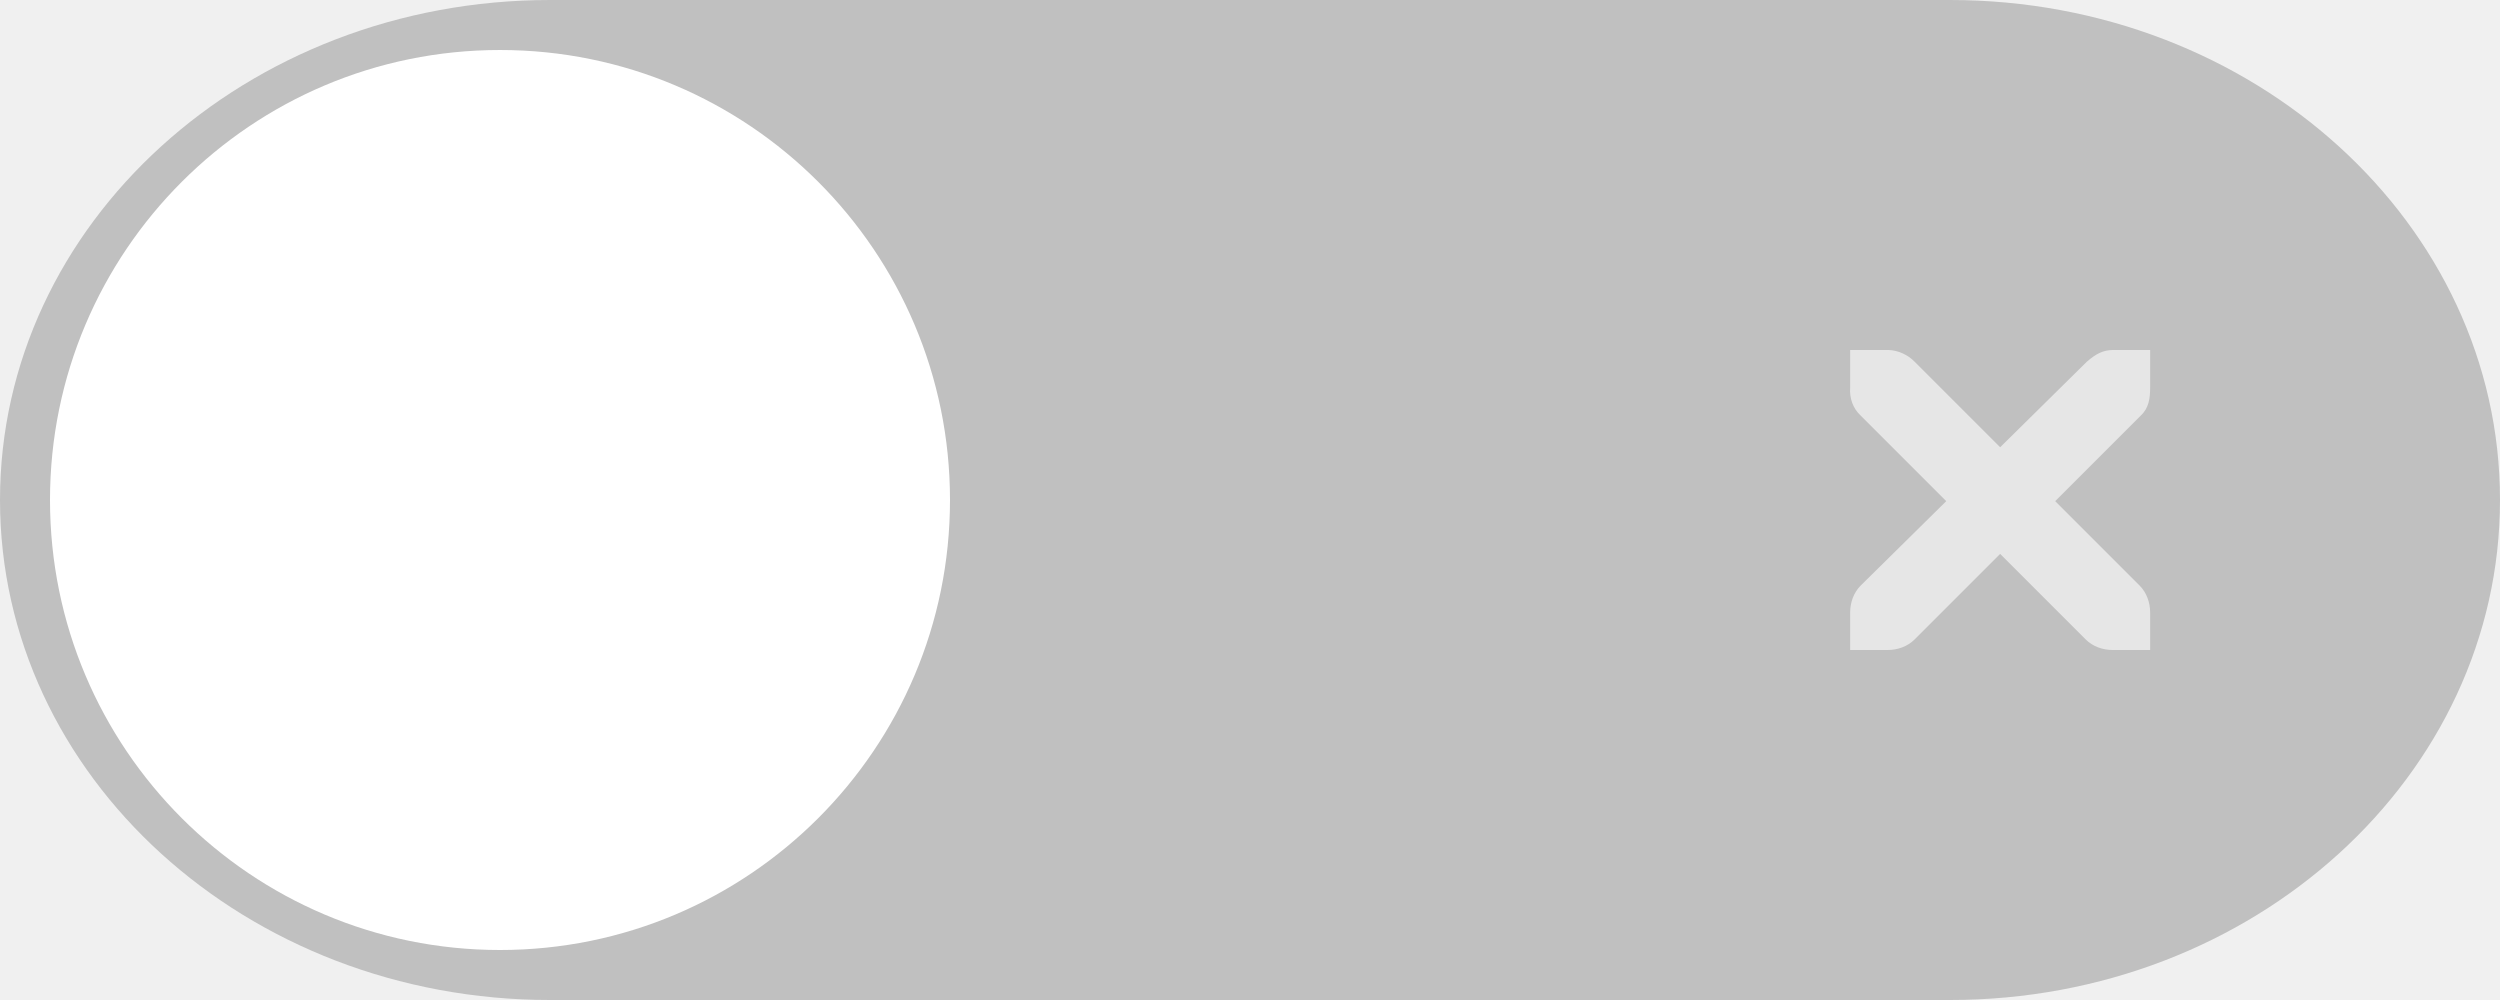
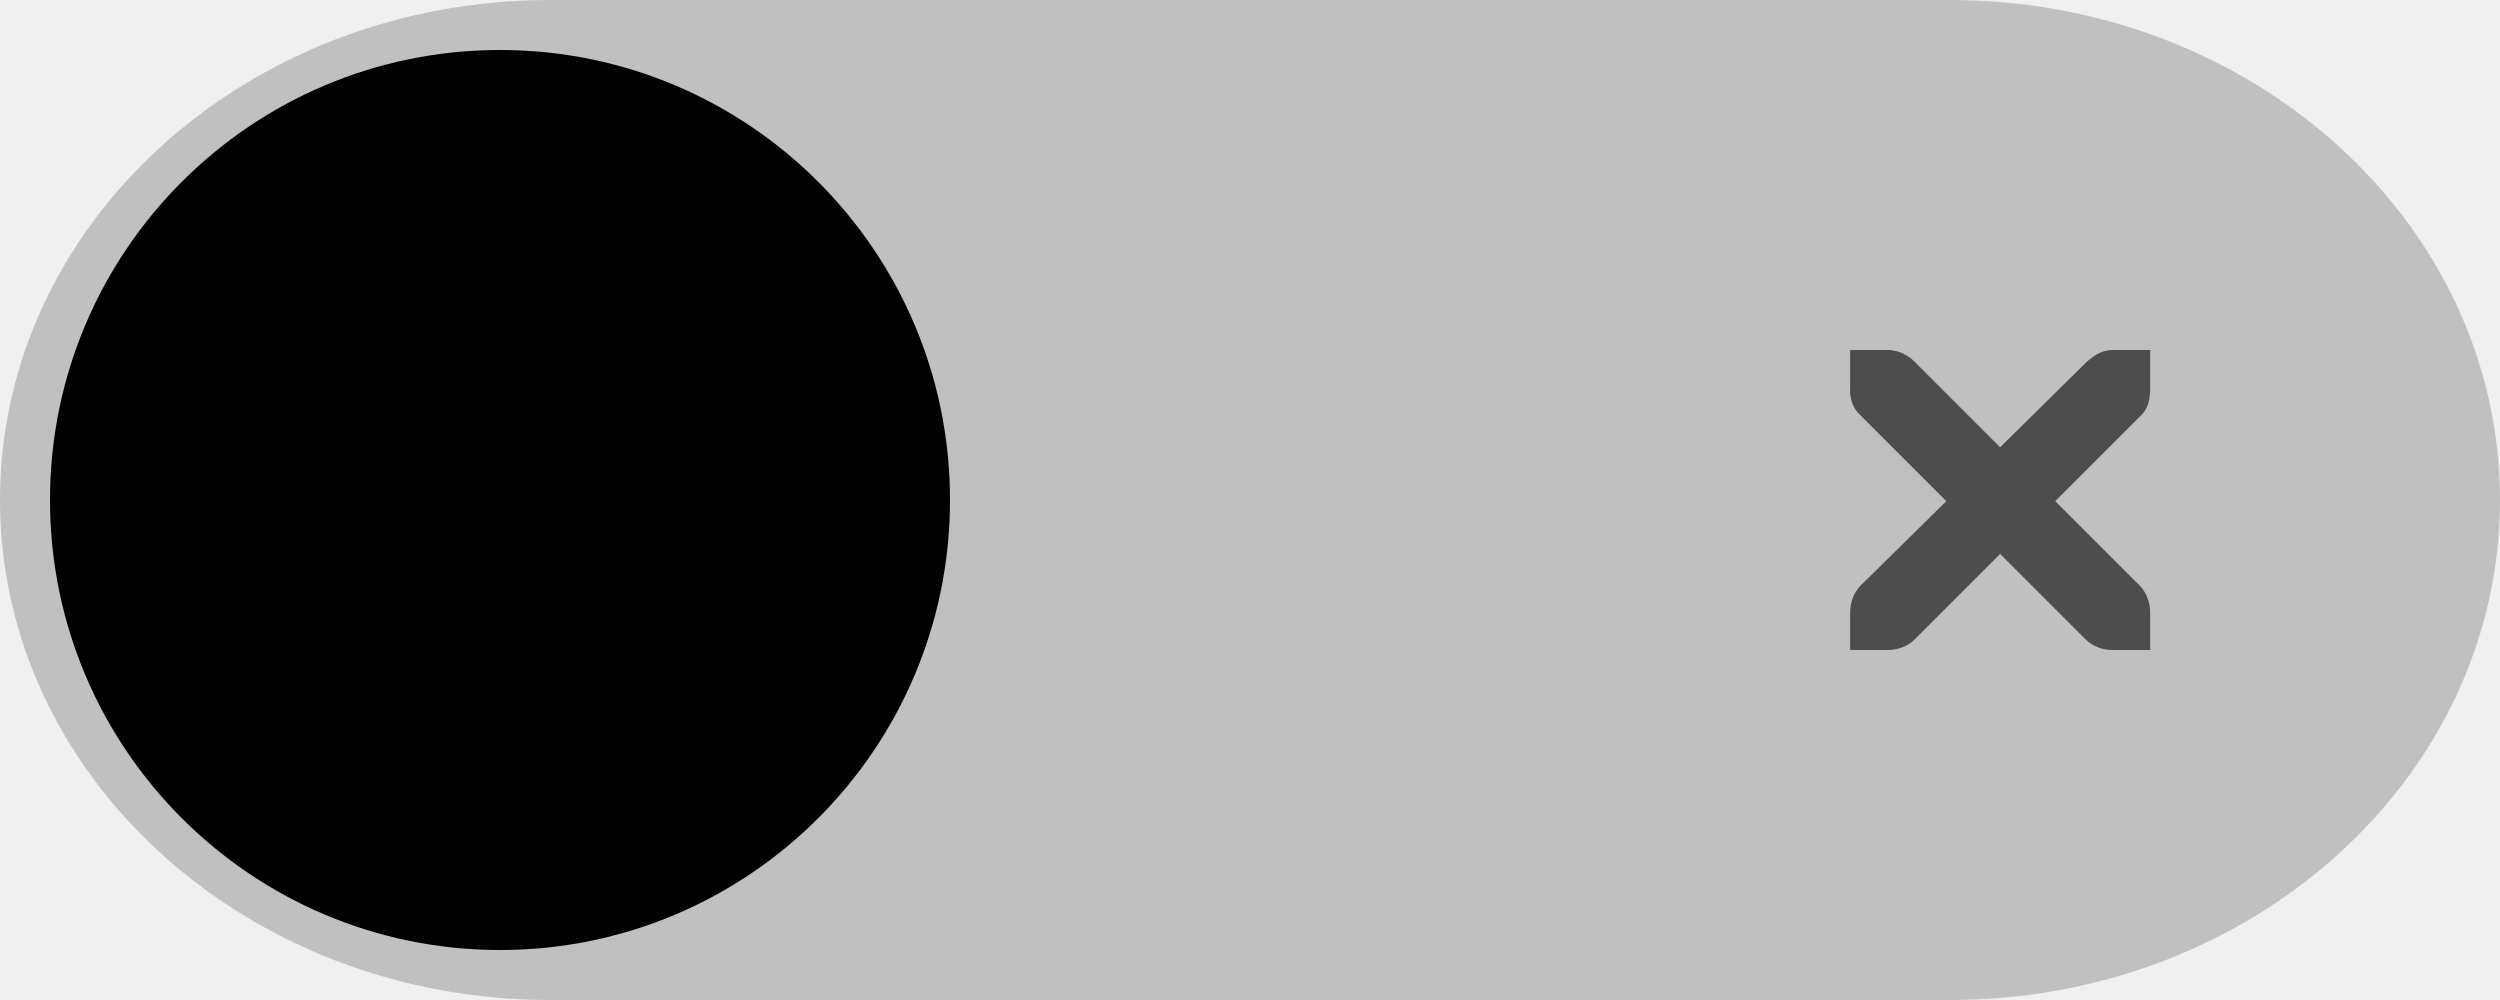
- <svg xmlns="http://www.w3.org/2000/svg" width="50" height="20" id="svg7539" version="1.1">
+ <svg xmlns="http://www.w3.org/2000/svg" xmlns:ns1="http://www.openswatchbook.org/uri/2009/osb" xmlns:xlink="http://www.w3.org/1999/xlink" width="50" height="20" id="svg7539" version="1.1">
  <defs id="defs7541">
+     <linearGradient id="selected_fg_color" ns1:paint="solid">
+       <stop style="stop-color:#ffffffgit;stop-opacity:1;" offset="0" id="stop4164" />
+     </linearGradient>
    <linearGradient id="linearGradient4695-1-4-3-5-0-6">
      <stop id="stop4697-9-9-7-0-1-5" style="stop-color:#000000;stop-opacity:1;" offset="0" />
      <stop id="stop4699-5-8-9-0-4-0" style="stop-color:#000000;stop-opacity:0" offset="1" />
    </linearGradient>
    <linearGradient id="linearGradient3768-6">
      <stop style="stop-color:#0f0f0f;stop-opacity:1;" offset="0" id="stop3770-0" />
      <stop id="stop3778-6" offset="0.078" style="stop-color:#171717;stop-opacity:1;" />
      <stop style="stop-color:#171717;stop-opacity:1;" offset="0.974" id="stop3774-2" />
      <stop style="stop-color:#1b1b1b;stop-opacity:1;" offset="1" id="stop3776-2" />
    </linearGradient>
    <linearGradient id="linearGradient3969-0-4">
      <stop style="stop-color:#353537;stop-opacity:1;" offset="0" id="stop3971-2-6" />
      <stop style="stop-color:#4d4f52;stop-opacity:1;" offset="1" id="stop3973-0-1" />
    </linearGradient>
    <linearGradient id="linearGradient3938">
      <stop id="stop3940" offset="0" style="stop-color:#ffffff;stop-opacity:0;" />
      <stop id="stop3942" offset="1" style="stop-color:#ffffff;stop-opacity:0.549;" />
    </linearGradient>
    <linearGradient id="linearGradient6523">
      <stop id="stop6525" offset="0" style="stop-color:#1a1a1a;stop-opacity:1;" />
      <stop id="stop6527" offset="1" style="stop-color:#1a1a1a;stop-opacity:0;" />
    </linearGradient>
    <linearGradient id="linearGradient3938-6">
      <stop id="stop3940-4" offset="0" style="stop-color:#bebebe;stop-opacity:1;" />
      <stop id="stop3942-8" offset="1" style="stop-color:#ffffff;stop-opacity:1;" />
    </linearGradient>
+     <linearGradient xlink:href="#selected_fg_color" id="linearGradient4166" x1="41" y1="1032.362" x2="41" y2="1050.362" gradientUnits="userSpaceOnUse" />
+     <linearGradient xlink:href="#selected_fg_color" id="linearGradient4168" x1="1046.001" y1="337" x2="1046.001" y2="343" gradientUnits="userSpaceOnUse" />
  </defs>
  <g id="layer1" transform="translate(-120,88)">
    <g transform="translate(-886,-418)" style="display:inline;opacity:1" id="switch-selected">
      <g id="layer1-9-3" transform="matrix(-1,0,0,1,1177,420)">
        <g style="display:inline" transform="translate(120,-117)" id="switch-active-2-8">
          <g id="g3900-12-2" transform="translate(0,-1004.362)">
            <rect style="display:inline;opacity:0;fill:#434343;fill-opacity:1;stroke:none;stroke-width:1;stroke-linecap:butt;stroke-linejoin:miter;stroke-miterlimit:4;stroke-dasharray:none;stroke-dashoffset:0;stroke-opacity:1" id="rect5465-3-32-9" width="52" height="24" x="0" y="1029.362" />
            <rect style="opacity:0.2;fill:#000000;fill-opacity:1;fill-rule:nonzero;stroke:none" id="rect2987-07-3" width="50" height="20" x="1" y="1031.362" ry="11" rx="11" />
-             <circle style="fill:#ffffff;fill-opacity:1;fill-rule:nonzero;stroke:none" id="path3759-7-1" cx="41" cy="1041.362" r="9" />
+             <circle style="fill:url(#linearGradient4166);fill-opacity:1;fill-rule:nonzero;stroke:none" id="path3759-7-1" cx="41" cy="1041.362" r="9" />
          </g>
        </g>
      </g>
-       <path d="m 1043.003,337 0.75,0 c 0.01,-9e-5 0.016,-3.5e-4 0.023,0 0.191,0.008 0.382,0.096 0.516,0.234 l 1.711,1.711 1.734,-1.711 c 0.199,-0.173 0.335,-0.229 0.516,-0.234 l 0.75,0 0,0.75 c 0,0.215 -0.026,0.413 -0.188,0.562 l -1.711,1.711 1.688,1.688 c 0.141,0.141 0.211,0.34 0.211,0.539 l 0,0.75 -0.75,0 c -0.199,-10e-6 -0.398,-0.07 -0.539,-0.211 l -1.711,-1.711 -1.711,1.711 c -0.141,0.141 -0.34,0.211 -0.539,0.211 l -0.75,0 0,-0.75 c 0,-0.199 0.07,-0.398 0.211,-0.539 l 1.711,-1.688 -1.711,-1.711 c -0.158,-0.146 -0.227,-0.352 -0.211,-0.562 l 0,-0.75 z" id="path10839-9-8-2-2-5-7" style="color:#bebebe;font-style:normal;font-variant:normal;font-weight:normal;font-stretch:normal;font-size:medium;line-height:normal;font-family:'Andale Mono';-inkscape-font-specification:'Andale Mono';text-indent:0;text-align:start;text-decoration:none;text-decoration-line:none;letter-spacing:normal;word-spacing:normal;text-transform:none;direction:ltr;block-progression:tb;writing-mode:lr-tb;text-anchor:start;display:inline;overflow:visible;visibility:visible;opacity:0.6;fill:#ffffff;fill-opacity:1;fill-rule:nonzero;stroke:none;stroke-width:1.781;marker:none;enable-background:new" />
+       <path d="m 1043.003,337 0.75,0 c 0.01,-9e-5 0.016,-3.5e-4 0.023,0 0.191,0.008 0.382,0.096 0.516,0.234 l 1.711,1.711 1.734,-1.711 c 0.199,-0.173 0.335,-0.229 0.516,-0.234 l 0.75,0 0,0.75 c 0,0.215 -0.026,0.413 -0.188,0.562 l -1.711,1.711 1.688,1.688 c 0.141,0.141 0.211,0.34 0.211,0.539 l 0,0.75 -0.75,0 c -0.199,-10e-6 -0.398,-0.07 -0.539,-0.211 l -1.711,-1.711 -1.711,1.711 c -0.141,0.141 -0.34,0.211 -0.539,0.211 l -0.75,0 0,-0.75 c 0,-0.199 0.07,-0.398 0.211,-0.539 l 1.711,-1.688 -1.711,-1.711 c -0.158,-0.146 -0.227,-0.352 -0.211,-0.562 l 0,-0.75 z" id="path10839-9-8-2-2-5-7" style="color:#bebebe;font-style:normal;font-variant:normal;font-weight:normal;font-stretch:normal;font-size:medium;line-height:normal;font-family:'Andale Mono';-inkscape-font-specification:'Andale Mono';text-indent:0;text-align:start;text-decoration:none;text-decoration-line:none;letter-spacing:normal;word-spacing:normal;text-transform:none;direction:ltr;block-progression:tb;writing-mode:lr-tb;text-anchor:start;display:inline;overflow:visible;visibility:visible;opacity:0.6;fill:url(#linearGradient4168);fill-opacity:1;fill-rule:nonzero;stroke:none;stroke-width:1.781;marker:none;enable-background:new" />
    </g>
  </g>
</svg>
